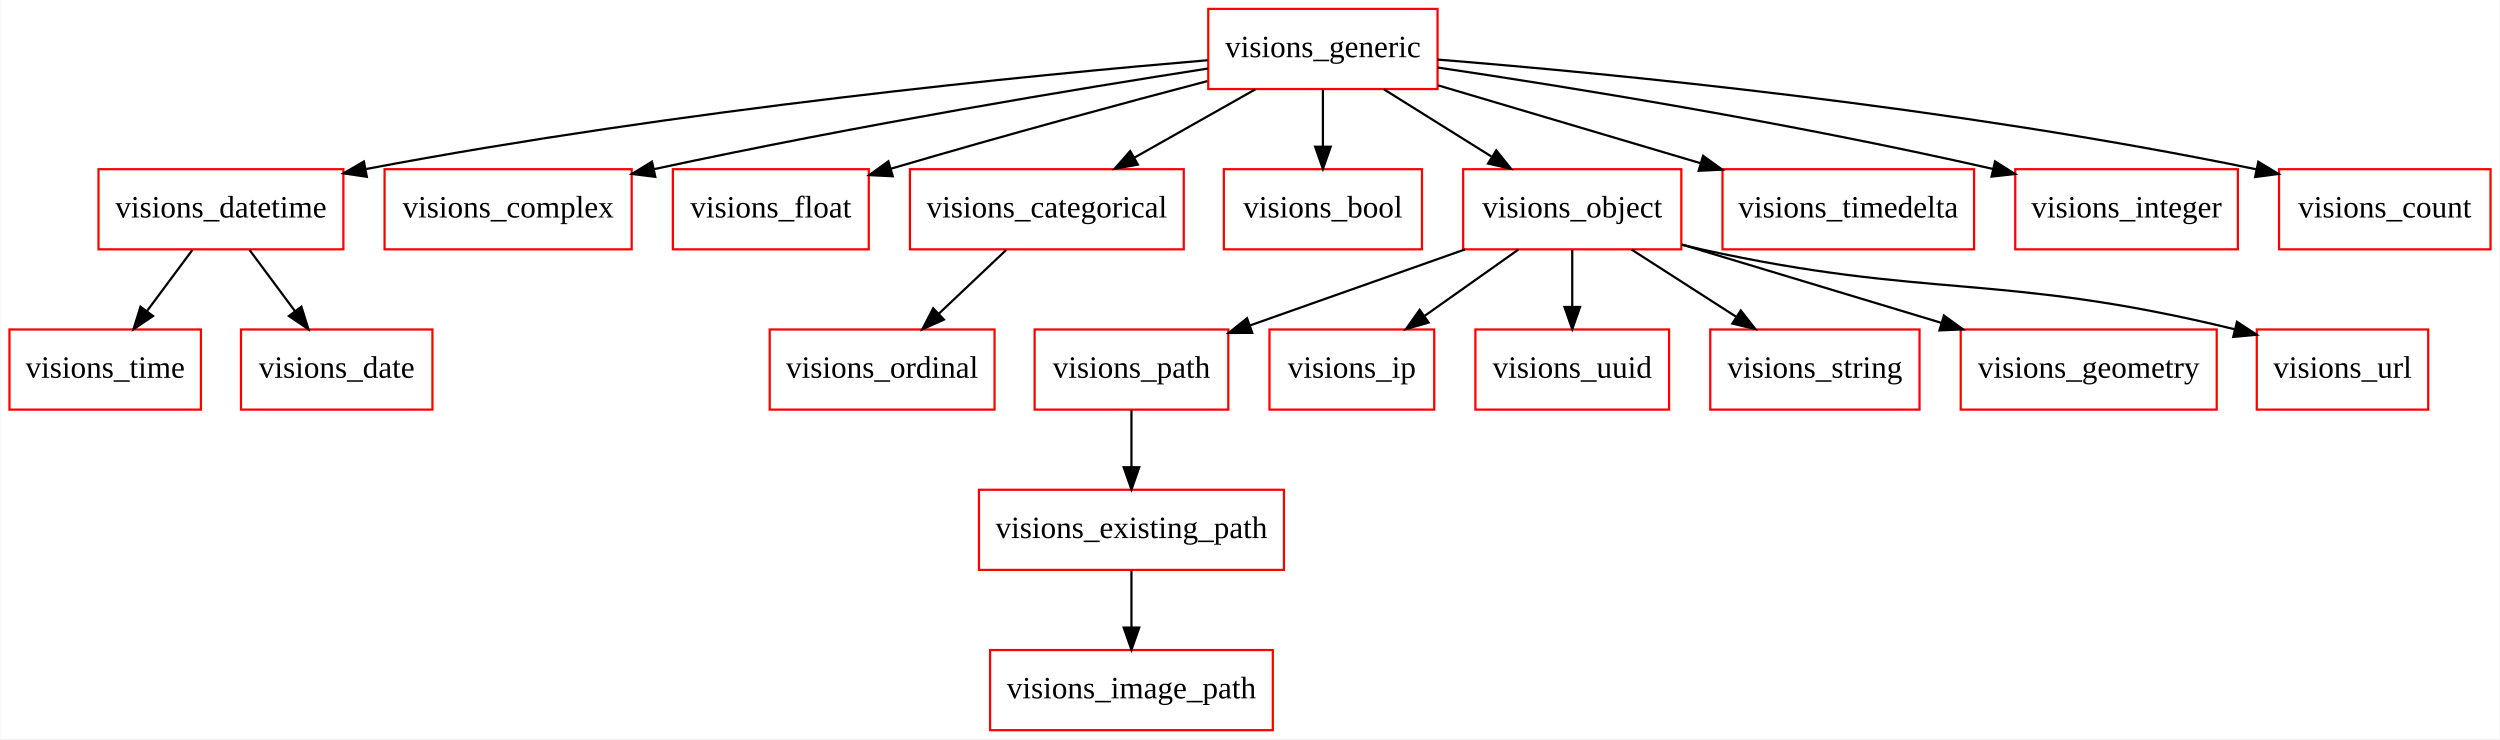
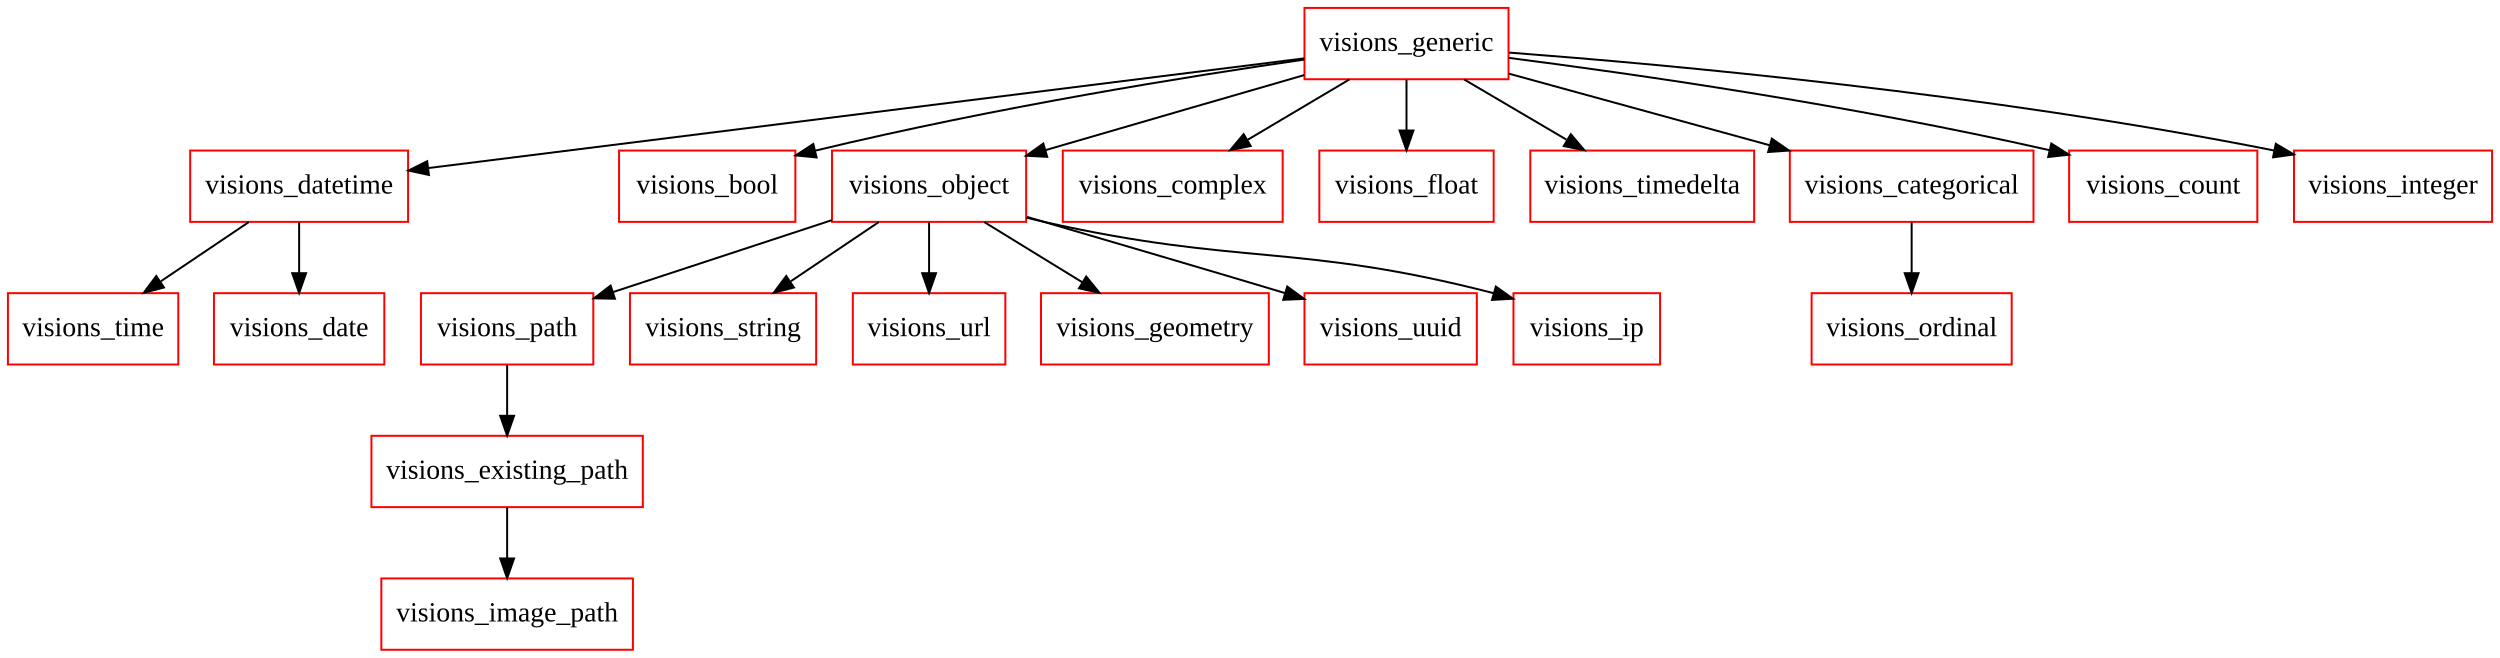
- <svg xmlns="http://www.w3.org/2000/svg" width="1123pt" height="332pt" viewBox="0.00 0.00 1122.50 332.00">
+ <svg xmlns="http://www.w3.org/2000/svg" width="1262pt" height="332pt" viewBox="0.00 0.00 1262.00 332.00">
  <g id="graph0" class="graph" transform="scale(1 1) rotate(0) translate(4 328)">
-     <polygon fill="white" stroke="none" points="-4,4 -4,-328 1118.5,-328 1118.5,4 -4,4" />
+     <polygon fill="white" stroke="none" points="-4,4 -4,-328 1258,-328 1258,4 -4,4" />
    <g id="node1" class="node">
-       <polygon fill="none" stroke="red" points="150,-252 40,-252 40,-216 150,-216 150,-252" />
-       <text text-anchor="middle" x="95" y="-230.3" font-family="Times New Roman,serif" font-size="14.00">visions_datetime</text>
+       <polygon fill="none" stroke="red" points="202,-252 92,-252 92,-216 202,-216 202,-252" />
+       <text text-anchor="middle" x="147" y="-230.3" font-family="Times New Roman,serif" font-size="14.00">visions_datetime</text>
    </g>
-     <g id="node5" class="node">
+     <g id="node2" class="node">
      <polygon fill="none" stroke="red" points="86,-180 0,-180 0,-144 86,-144 86,-180" />
      <text text-anchor="middle" x="43" y="-158.3" font-family="Times New Roman,serif" font-size="14.00">visions_time</text>
    </g>
    <g id="edge1" class="edge">
-       <path fill="none" stroke="black" d="M82.146,-215.697C75.975,-207.389 68.463,-197.277 61.676,-188.141" />
-       <polygon fill="black" stroke="black" points="64.479,-186.045 55.706,-180.104 58.86,-190.219 64.479,-186.045" />
+       <path fill="none" stroke="black" d="M121.559,-215.876C108.213,-206.893 91.676,-195.763 77.222,-186.034" />
+       <polygon fill="black" stroke="black" points="78.789,-182.87 68.539,-180.19 74.881,-188.677 78.789,-182.87" />
    </g>
-     <g id="node14" class="node">
+     <g id="node8" class="node">
      <polygon fill="none" stroke="red" points="190,-180 104,-180 104,-144 190,-144 190,-180" />
      <text text-anchor="middle" x="147" y="-158.3" font-family="Times New Roman,serif" font-size="14.00">visions_date</text>
    </g>
    <g id="edge2" class="edge">
-       <path fill="none" stroke="black" d="M107.854,-215.697C114.025,-207.389 121.537,-197.277 128.324,-188.141" />
-       <polygon fill="black" stroke="black" points="131.14,-190.219 134.294,-180.104 125.521,-186.045 131.14,-190.219" />
-     </g>
-     <g id="node2" class="node">
-       <polygon fill="none" stroke="red" points="279.5,-252 168.5,-252 168.5,-216 279.5,-216 279.5,-252" />
-       <text text-anchor="middle" x="224" y="-230.3" font-family="Times New Roman,serif" font-size="14.00">visions_complex</text>
+       <path fill="none" stroke="black" d="M147,-215.697C147,-207.983 147,-198.712 147,-190.112" />
+       <polygon fill="black" stroke="black" points="150.5,-190.104 147,-180.104 143.5,-190.104 150.5,-190.104" />
    </g>
    <g id="node3" class="node">
-       <polygon fill="none" stroke="red" points="386,-252 298,-252 298,-216 386,-216 386,-252" />
-       <text text-anchor="middle" x="342" y="-230.3" font-family="Times New Roman,serif" font-size="14.00">visions_float</text>
+       <polygon fill="none" stroke="red" points="1011.5,-180 910.5,-180 910.5,-144 1011.5,-144 1011.5,-180" />
+       <text text-anchor="middle" x="961" y="-158.3" font-family="Times New Roman,serif" font-size="14.00">visions_ordinal</text>
    </g>
    <g id="node4" class="node">
-       <polygon fill="none" stroke="red" points="442.5,-180 341.5,-180 341.5,-144 442.5,-144 442.5,-180" />
-       <text text-anchor="middle" x="392" y="-158.3" font-family="Times New Roman,serif" font-size="14.00">visions_ordinal</text>
+       <polygon fill="none" stroke="red" points="397.5,-252 308.5,-252 308.5,-216 397.5,-216 397.5,-252" />
+       <text text-anchor="middle" x="353" y="-230.3" font-family="Times New Roman,serif" font-size="14.00">visions_bool</text>
+     </g>
+     <g id="node5" class="node">
+       <polygon fill="none" stroke="red" points="514,-252 416,-252 416,-216 514,-216 514,-252" />
+       <text text-anchor="middle" x="465" y="-230.3" font-family="Times New Roman,serif" font-size="14.00">visions_object</text>
+     </g>
+     <g id="node7" class="node">
+       <polygon fill="none" stroke="red" points="295.5,-180 208.5,-180 208.5,-144 295.5,-144 295.5,-180" />
+       <text text-anchor="middle" x="252" y="-158.3" font-family="Times New Roman,serif" font-size="14.00">visions_path</text>
+     </g>
+     <g id="edge3" class="edge">
+       <path fill="none" stroke="black" d="M415.866,-216.853C382.879,-206.012 339.425,-191.731 305.555,-180.6" />
+       <polygon fill="black" stroke="black" points="306.416,-177.199 295.824,-177.402 304.231,-183.849 306.416,-177.199" />
+     </g>
+     <g id="node10" class="node">
+       <polygon fill="none" stroke="red" points="408,-180 314,-180 314,-144 408,-144 408,-180" />
+       <text text-anchor="middle" x="361" y="-158.3" font-family="Times New Roman,serif" font-size="14.00">visions_string</text>
+     </g>
+     <g id="edge4" class="edge">
+       <path fill="none" stroke="black" d="M439.559,-215.876C426.213,-206.893 409.676,-195.763 395.222,-186.034" />
+       <polygon fill="black" stroke="black" points="396.789,-182.87 386.539,-180.19 392.881,-188.677 396.789,-182.87" />
+     </g>
+     <g id="node15" class="node">
+       <polygon fill="none" stroke="red" points="503.5,-180 426.5,-180 426.5,-144 503.5,-144 503.5,-180" />
+       <text text-anchor="middle" x="465" y="-158.3" font-family="Times New Roman,serif" font-size="14.00">visions_url</text>
+     </g>
+     <g id="edge5" class="edge">
+       <path fill="none" stroke="black" d="M465,-215.697C465,-207.983 465,-198.712 465,-190.112" />
+       <polygon fill="black" stroke="black" points="468.5,-190.104 465,-180.104 461.5,-190.104 468.5,-190.104" />
+     </g>
+     <g id="node19" class="node">
+       <polygon fill="none" stroke="red" points="636.5,-180 521.5,-180 521.5,-144 636.5,-144 636.5,-180" />
+       <text text-anchor="middle" x="579" y="-158.3" font-family="Times New Roman,serif" font-size="14.00">visions_geometry</text>
+     </g>
+     <g id="edge6" class="edge">
+       <path fill="none" stroke="black" d="M492.888,-215.876C507.793,-206.724 526.329,-195.342 542.382,-185.485" />
+       <polygon fill="black" stroke="black" points="544.315,-188.405 551.005,-180.19 540.652,-182.44 544.315,-188.405" />
+     </g>
+     <g id="node20" class="node">
+       <polygon fill="none" stroke="red" points="741.5,-180 654.5,-180 654.5,-144 741.5,-144 741.5,-180" />
+       <text text-anchor="middle" x="698" y="-158.3" font-family="Times New Roman,serif" font-size="14.00">visions_uuid</text>
+     </g>
+     <g id="edge7" class="edge">
+       <path fill="none" stroke="black" d="M514.432,-218.511C557.514,-205.874 616.43,-188.567 644.785,-180.007" />
+       <polygon fill="black" stroke="black" points="645.808,-183.354 654.353,-177.091 643.767,-176.658 645.808,-183.354" />
+     </g>
+     <g id="node21" class="node">
+       <polygon fill="none" stroke="red" points="834,-180 760,-180 760,-144 834,-144 834,-180" />
+       <text text-anchor="middle" x="797" y="-158.3" font-family="Times New Roman,serif" font-size="14.00">visions_ip</text>
+     </g>
+     <g id="edge8" class="edge">
+       <path fill="none" stroke="black" d="M514.249,-218.1C517.2,-217.352 520.134,-216.645 523,-216 622.661,-193.588 651.081,-205.487 750,-180 750.1,-179.974 750.2,-179.948 750.3,-179.922" />
+       <polygon fill="black" stroke="black" points="751.107,-183.332 759.746,-177.198 749.167,-176.606 751.107,-183.332" />
    </g>
    <g id="node6" class="node">
-       <polygon fill="none" stroke="red" points="527.5,-252 404.5,-252 404.5,-216 527.5,-216 527.5,-252" />
-       <text text-anchor="middle" x="466" y="-230.3" font-family="Times New Roman,serif" font-size="14.00">visions_categorical</text>
-     </g>
-     <g id="edge3" class="edge">
-       <path fill="none" stroke="black" d="M447.708,-215.697C438.567,-207.05 427.36,-196.449 417.4,-187.027" />
-       <polygon fill="black" stroke="black" points="419.752,-184.434 410.082,-180.104 414.941,-189.519 419.752,-184.434" />
-     </g>
-     <g id="node7" class="node">
-       <polygon fill="none" stroke="red" points="547.5,-180 460.5,-180 460.5,-144 547.5,-144 547.5,-180" />
-       <text text-anchor="middle" x="504" y="-158.3" font-family="Times New Roman,serif" font-size="14.00">visions_path</text>
-     </g>
-     <g id="node20" class="node">
-       <polygon fill="none" stroke="red" points="572.5,-108 435.5,-108 435.5,-72 572.5,-72 572.5,-108" />
-       <text text-anchor="middle" x="504" y="-86.3" font-family="Times New Roman,serif" font-size="14.00">visions_existing_path</text>
-     </g>
-     <g id="edge4" class="edge">
-       <path fill="none" stroke="black" d="M504,-143.697C504,-135.983 504,-126.712 504,-118.112" />
-       <polygon fill="black" stroke="black" points="507.5,-118.104 504,-108.104 500.5,-118.104 507.5,-118.104" />
-     </g>
-     <g id="node8" class="node">
-       <polygon fill="none" stroke="red" points="634.5,-252 545.5,-252 545.5,-216 634.5,-216 634.5,-252" />
-       <text text-anchor="middle" x="590" y="-230.3" font-family="Times New Roman,serif" font-size="14.00">visions_bool</text>
+       <polygon fill="none" stroke="red" points="315.5,-36 188.5,-36 188.5,-0 315.5,-0 315.5,-36" />
+       <text text-anchor="middle" x="252" y="-14.3" font-family="Times New Roman,serif" font-size="14.00">visions_image_path</text>
    </g>
    <g id="node9" class="node">
-       <polygon fill="none" stroke="red" points="751,-252 653,-252 653,-216 751,-216 751,-252" />
-       <text text-anchor="middle" x="702" y="-230.3" font-family="Times New Roman,serif" font-size="14.00">visions_object</text>
+       <polygon fill="none" stroke="red" points="320.5,-108 183.5,-108 183.5,-72 320.5,-72 320.5,-108" />
+       <text text-anchor="middle" x="252" y="-86.3" font-family="Times New Roman,serif" font-size="14.00">visions_existing_path</text>
    </g>
-     <g id="edge5" class="edge">
-       <path fill="none" stroke="black" d="M653.817,-215.966C624.586,-205.631 587.245,-192.43 557.155,-181.792" />
-       <polygon fill="black" stroke="black" points="558.255,-178.469 547.66,-178.435 555.922,-185.069 558.255,-178.469" />
+     <g id="edge9" class="edge">
+       <path fill="none" stroke="black" d="M252,-143.697C252,-135.983 252,-126.712 252,-118.112" />
+       <polygon fill="black" stroke="black" points="255.5,-118.104 252,-108.104 248.5,-118.104 255.5,-118.104" />
+     </g>
+     <g id="edge10" class="edge">
+       <path fill="none" stroke="black" d="M252,-71.697C252,-63.983 252,-54.712 252,-46.112" />
+       <polygon fill="black" stroke="black" points="255.5,-46.104 252,-36.104 248.5,-46.104 255.5,-46.104" />
    </g>
    <g id="node11" class="node">
-       <polygon fill="none" stroke="red" points="640,-180 566,-180 566,-144 640,-144 640,-180" />
-       <text text-anchor="middle" x="603" y="-158.3" font-family="Times New Roman,serif" font-size="14.00">visions_ip</text>
-     </g>
-     <g id="edge6" class="edge">
-       <path fill="none" stroke="black" d="M677.782,-215.876C665.077,-206.893 649.336,-195.763 635.577,-186.034" />
-       <polygon fill="black" stroke="black" points="637.497,-183.105 627.311,-180.19 633.456,-188.821 637.497,-183.105" />
+       <polygon fill="none" stroke="red" points="643.5,-252 532.5,-252 532.5,-216 643.5,-216 643.5,-252" />
+       <text text-anchor="middle" x="588" y="-230.3" font-family="Times New Roman,serif" font-size="14.00">visions_complex</text>
    </g>
    <g id="node12" class="node">
-       <polygon fill="none" stroke="red" points="745.5,-180 658.5,-180 658.5,-144 745.5,-144 745.5,-180" />
-       <text text-anchor="middle" x="702" y="-158.3" font-family="Times New Roman,serif" font-size="14.00">visions_uuid</text>
+       <polygon fill="none" stroke="red" points="757.5,-324 654.5,-324 654.5,-288 757.5,-288 757.5,-324" />
+       <text text-anchor="middle" x="706" y="-302.3" font-family="Times New Roman,serif" font-size="14.00">visions_generic</text>
    </g>
-     <g id="edge7" class="edge">
-       <path fill="none" stroke="black" d="M702,-215.697C702,-207.983 702,-198.712 702,-190.112" />
-       <polygon fill="black" stroke="black" points="705.5,-190.104 702,-180.104 698.5,-190.104 705.5,-190.104" />
+     <g id="edge11" class="edge">
+       <path fill="none" stroke="black" d="M654.413,-298.54C552.324,-285.756 324.716,-257.254 212.341,-243.182" />
+       <polygon fill="black" stroke="black" points="212.518,-239.677 202.161,-241.907 211.649,-246.623 212.518,-239.677" />
+     </g>
+     <g id="edge12" class="edge">
+       <path fill="none" stroke="black" d="M654.256,-297.909C596.353,-289.512 499.661,-274.108 407.436,-251.931" />
+       <polygon fill="black" stroke="black" points="408.207,-248.516 397.663,-249.551 406.551,-255.318 408.207,-248.516" />
+     </g>
+     <g id="edge13" class="edge">
+       <path fill="none" stroke="black" d="M654.321,-290.081C619.879,-280.127 573.348,-266.658 523.684,-252.195" />
+       <polygon fill="black" stroke="black" points="524.624,-248.824 514.044,-249.387 522.666,-255.544 524.624,-248.824" />
+     </g>
+     <g id="edge14" class="edge">
+       <path fill="none" stroke="black" d="M677.134,-287.876C661.705,-278.724 642.519,-267.342 625.903,-257.485" />
+       <polygon fill="black" stroke="black" points="627.363,-254.282 616.977,-252.19 623.792,-260.302 627.363,-254.282" />
    </g>
    <g id="node13" class="node">
-       <polygon fill="none" stroke="red" points="858,-180 764,-180 764,-144 858,-144 858,-180" />
-       <text text-anchor="middle" x="811" y="-158.3" font-family="Times New Roman,serif" font-size="14.00">visions_string</text>
+       <polygon fill="none" stroke="red" points="750,-252 662,-252 662,-216 750,-216 750,-252" />
+       <text text-anchor="middle" x="706" y="-230.3" font-family="Times New Roman,serif" font-size="14.00">visions_float</text>
    </g>
-     <g id="edge8" class="edge">
-       <path fill="none" stroke="black" d="M728.664,-215.876C742.784,-206.808 760.311,-195.552 775.561,-185.759" />
-       <polygon fill="black" stroke="black" points="777.71,-188.538 784.233,-180.19 773.927,-182.648 777.71,-188.538" />
+     <g id="edge15" class="edge">
+       <path fill="none" stroke="black" d="M706,-287.697C706,-279.983 706,-270.712 706,-262.112" />
+       <polygon fill="black" stroke="black" points="709.5,-262.104 706,-252.104 702.5,-262.104 709.5,-262.104" />
+     </g>
+     <g id="node14" class="node">
+       <polygon fill="none" stroke="red" points="881.5,-252 768.5,-252 768.5,-216 881.5,-216 881.5,-252" />
+       <text text-anchor="middle" x="825" y="-230.3" font-family="Times New Roman,serif" font-size="14.00">visions_timedelta</text>
+     </g>
+     <g id="edge16" class="edge">
+       <path fill="none" stroke="black" d="M735.111,-287.876C750.67,-278.724 770.019,-267.342 786.776,-257.485" />
+       <polygon fill="black" stroke="black" points="788.933,-260.277 795.777,-252.19 785.383,-254.243 788.933,-260.277" />
+     </g>
+     <g id="node16" class="node">
+       <polygon fill="none" stroke="red" points="1022.5,-252 899.5,-252 899.5,-216 1022.5,-216 1022.5,-252" />
+       <text text-anchor="middle" x="961" y="-230.3" font-family="Times New Roman,serif" font-size="14.00">visions_categorical</text>
+     </g>
+     <g id="edge17" class="edge">
+       <path fill="none" stroke="black" d="M757.603,-290.834C795.462,-280.442 847.358,-266.196 889.253,-254.695" />
+       <polygon fill="black" stroke="black" points="890.407,-258.008 899.124,-251.986 888.554,-251.258 890.407,-258.008" />
    </g>
    <g id="node17" class="node">
-       <polygon fill="none" stroke="red" points="991.5,-180 876.5,-180 876.5,-144 991.5,-144 991.5,-180" />
-       <text text-anchor="middle" x="934" y="-158.3" font-family="Times New Roman,serif" font-size="14.00">visions_geometry</text>
-     </g>
-     <g id="edge9" class="edge">
-       <path fill="none" stroke="black" d="M751.201,-218.155C785.145,-207.913 830.664,-194.179 867.788,-182.978" />
-       <polygon fill="black" stroke="black" points="868.962,-186.279 877.525,-180.04 866.94,-179.578 868.962,-186.279" />
-     </g>
-     <g id="node19" class="node">
-       <polygon fill="none" stroke="red" points="1086.5,-180 1009.5,-180 1009.5,-144 1086.5,-144 1086.5,-180" />
-       <text text-anchor="middle" x="1048" y="-158.3" font-family="Times New Roman,serif" font-size="14.00">visions_url</text>
-     </g>
-     <g id="edge10" class="edge">
-       <path fill="none" stroke="black" d="M751.242,-218.069C754.195,-217.329 757.131,-216.632 760,-216 862.668,-193.397 894.169,-205.771 999.7,-180.061" />
-       <polygon fill="black" stroke="black" points="1000.6,-183.443 1009.46,-177.627 998.911,-176.651 1000.6,-183.443" />
-     </g>
-     <g id="node10" class="node">
-       <polygon fill="none" stroke="red" points="641.5,-324 538.5,-324 538.5,-288 641.5,-288 641.5,-324" />
-       <text text-anchor="middle" x="590" y="-302.3" font-family="Times New Roman,serif" font-size="14.00">visions_generic</text>
-     </g>
-     <g id="edge11" class="edge">
-       <path fill="none" stroke="black" d="M538.225,-300.946C458.841,-294.224 302.203,-278.963 160.242,-252.09" />
-       <polygon fill="black" stroke="black" points="160.527,-248.582 150.047,-250.135 159.209,-255.456 160.527,-248.582" />
-     </g>
-     <g id="edge12" class="edge">
-       <path fill="none" stroke="black" d="M538.354,-297.219C480.255,-288.173 382.899,-272.138 289.497,-252.011" />
-       <polygon fill="black" stroke="black" points="290.113,-248.563 279.597,-249.859 288.626,-255.404 290.113,-248.563" />
-     </g>
-     <g id="edge13" class="edge">
-       <path fill="none" stroke="black" d="M538.09,-291.571C500.929,-281.803 449.499,-267.969 395.88,-252.202" />
-       <polygon fill="black" stroke="black" points="396.782,-248.819 386.2,-249.342 394.798,-255.532 396.782,-248.819" />
-     </g>
-     <g id="edge14" class="edge">
-       <path fill="none" stroke="black" d="M559.666,-287.876C543.303,-278.639 522.917,-267.131 505.346,-257.212" />
-       <polygon fill="black" stroke="black" points="506.879,-254.058 496.45,-252.19 503.438,-260.154 506.879,-254.058" />
-     </g>
-     <g id="edge15" class="edge">
-       <path fill="none" stroke="black" d="M590,-287.697C590,-279.983 590,-270.712 590,-262.112" />
-       <polygon fill="black" stroke="black" points="593.5,-262.104 590,-252.104 586.5,-262.104 593.5,-262.104" />
-     </g>
-     <g id="edge16" class="edge">
-       <path fill="none" stroke="black" d="M617.398,-287.876C631.907,-278.808 649.916,-267.552 665.585,-257.759" />
-       <polygon fill="black" stroke="black" points="667.871,-260.458 674.496,-252.19 664.161,-254.522 667.871,-260.458" />
-     </g>
-     <g id="node15" class="node">
-       <polygon fill="none" stroke="red" points="882.5,-252 769.5,-252 769.5,-216 882.5,-216 882.5,-252" />
-       <text text-anchor="middle" x="826" y="-230.3" font-family="Times New Roman,serif" font-size="14.00">visions_timedelta</text>
-     </g>
-     <g id="edge17" class="edge">
-       <path fill="none" stroke="black" d="M641.791,-289.638C676.417,-279.368 722.289,-265.762 759.594,-254.697" />
-       <polygon fill="black" stroke="black" points="760.784,-257.994 769.376,-251.795 758.794,-251.283 760.784,-257.994" />
-     </g>
-     <g id="node16" class="node">
-       <polygon fill="none" stroke="red" points="1001,-252 901,-252 901,-216 1001,-216 1001,-252" />
-       <text text-anchor="middle" x="951" y="-230.3" font-family="Times New Roman,serif" font-size="14.00">visions_integer</text>
+       <polygon fill="none" stroke="red" points="1135.5,-252 1040.5,-252 1040.5,-216 1135.5,-216 1135.5,-252" />
+       <text text-anchor="middle" x="1088" y="-230.3" font-family="Times New Roman,serif" font-size="14.00">visions_count</text>
    </g>
    <g id="edge18" class="edge">
-       <path fill="none" stroke="black" d="M641.635,-297.656C699.971,-288.977 797.887,-273.259 891.016,-252.102" />
-       <polygon fill="black" stroke="black" points="891.921,-255.485 900.883,-249.835 890.353,-248.663 891.921,-255.485" />
+       <path fill="none" stroke="black" d="M757.514,-298.788C820.103,-290.763 928.992,-275.263 1030.64,-252.164" />
+       <polygon fill="black" stroke="black" points="1031.5,-255.559 1040.46,-249.905 1029.93,-248.737 1031.5,-255.559" />
    </g>
-     <g id="node21" class="node">
-       <polygon fill="none" stroke="red" points="1114.5,-252 1019.5,-252 1019.5,-216 1114.5,-216 1114.5,-252" />
-       <text text-anchor="middle" x="1067" y="-230.3" font-family="Times New Roman,serif" font-size="14.00">visions_count</text>
+     <g id="node18" class="node">
+       <polygon fill="none" stroke="red" points="1254,-252 1154,-252 1154,-216 1254,-216 1254,-252" />
+       <text text-anchor="middle" x="1204" y="-230.3" font-family="Times New Roman,serif" font-size="14.00">visions_integer</text>
    </g>
    <g id="edge19" class="edge">
-       <path fill="none" stroke="black" d="M641.527,-301.241C719.32,-294.967 871.411,-280.363 1009.35,-251.932" />
-       <polygon fill="black" stroke="black" points="1010.18,-255.333 1019.25,-249.861 1008.75,-248.481 1010.18,-255.333" />
-     </g>
-     <g id="node18" class="node">
-       <polygon fill="none" stroke="red" points="567.5,-36 440.5,-36 440.5,-0 567.5,-0 567.5,-36" />
-       <text text-anchor="middle" x="504" y="-14.3" font-family="Times New Roman,serif" font-size="14.00">visions_image_path</text>
+       <path fill="none" stroke="black" d="M757.794,-301.452C838.491,-295.333 999.146,-280.783 1143.97,-252.026" />
+       <polygon fill="black" stroke="black" points="1144.81,-255.426 1153.92,-250.021 1143.43,-248.564 1144.81,-255.426" />
    </g>
    <g id="edge20" class="edge">
-       <path fill="none" stroke="black" d="M504,-71.697C504,-63.983 504,-54.712 504,-46.112" />
-       <polygon fill="black" stroke="black" points="507.5,-46.104 504,-36.104 500.5,-46.104 507.5,-46.104" />
+       <path fill="none" stroke="black" d="M961,-215.697C961,-207.983 961,-198.712 961,-190.112" />
+       <polygon fill="black" stroke="black" points="964.5,-190.104 961,-180.104 957.5,-190.104 964.5,-190.104" />
    </g>
  </g>
</svg>
